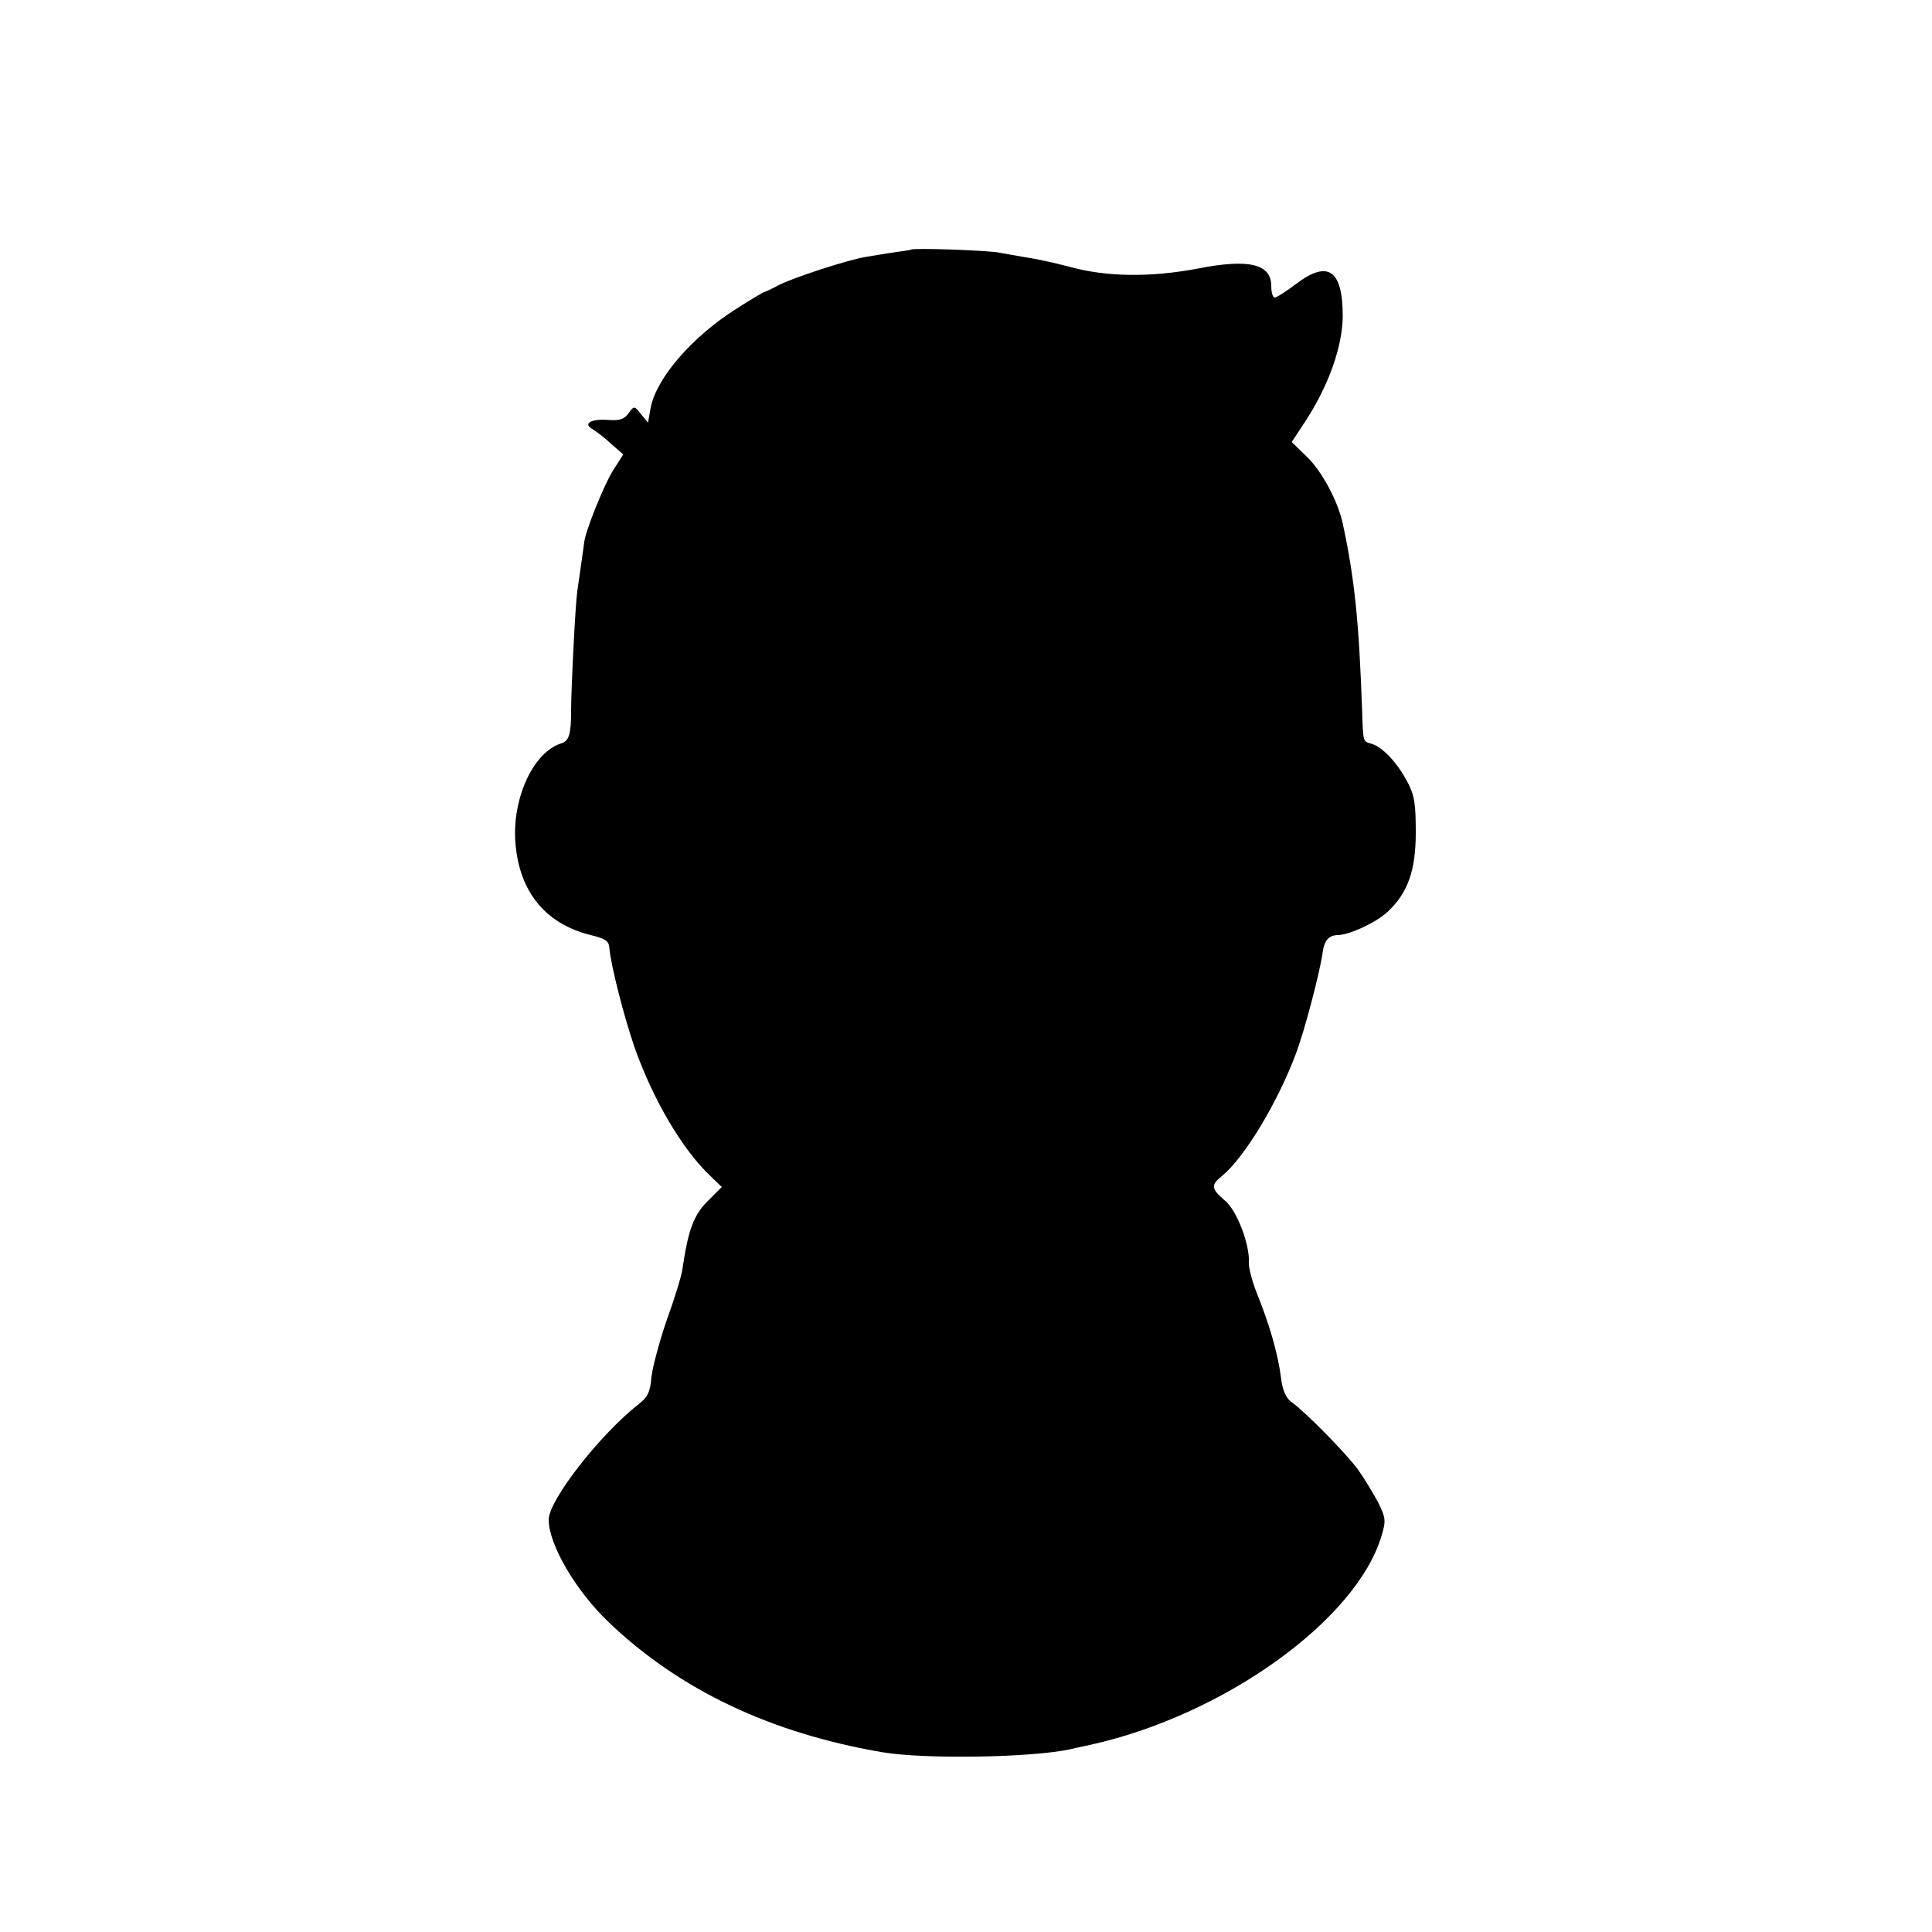
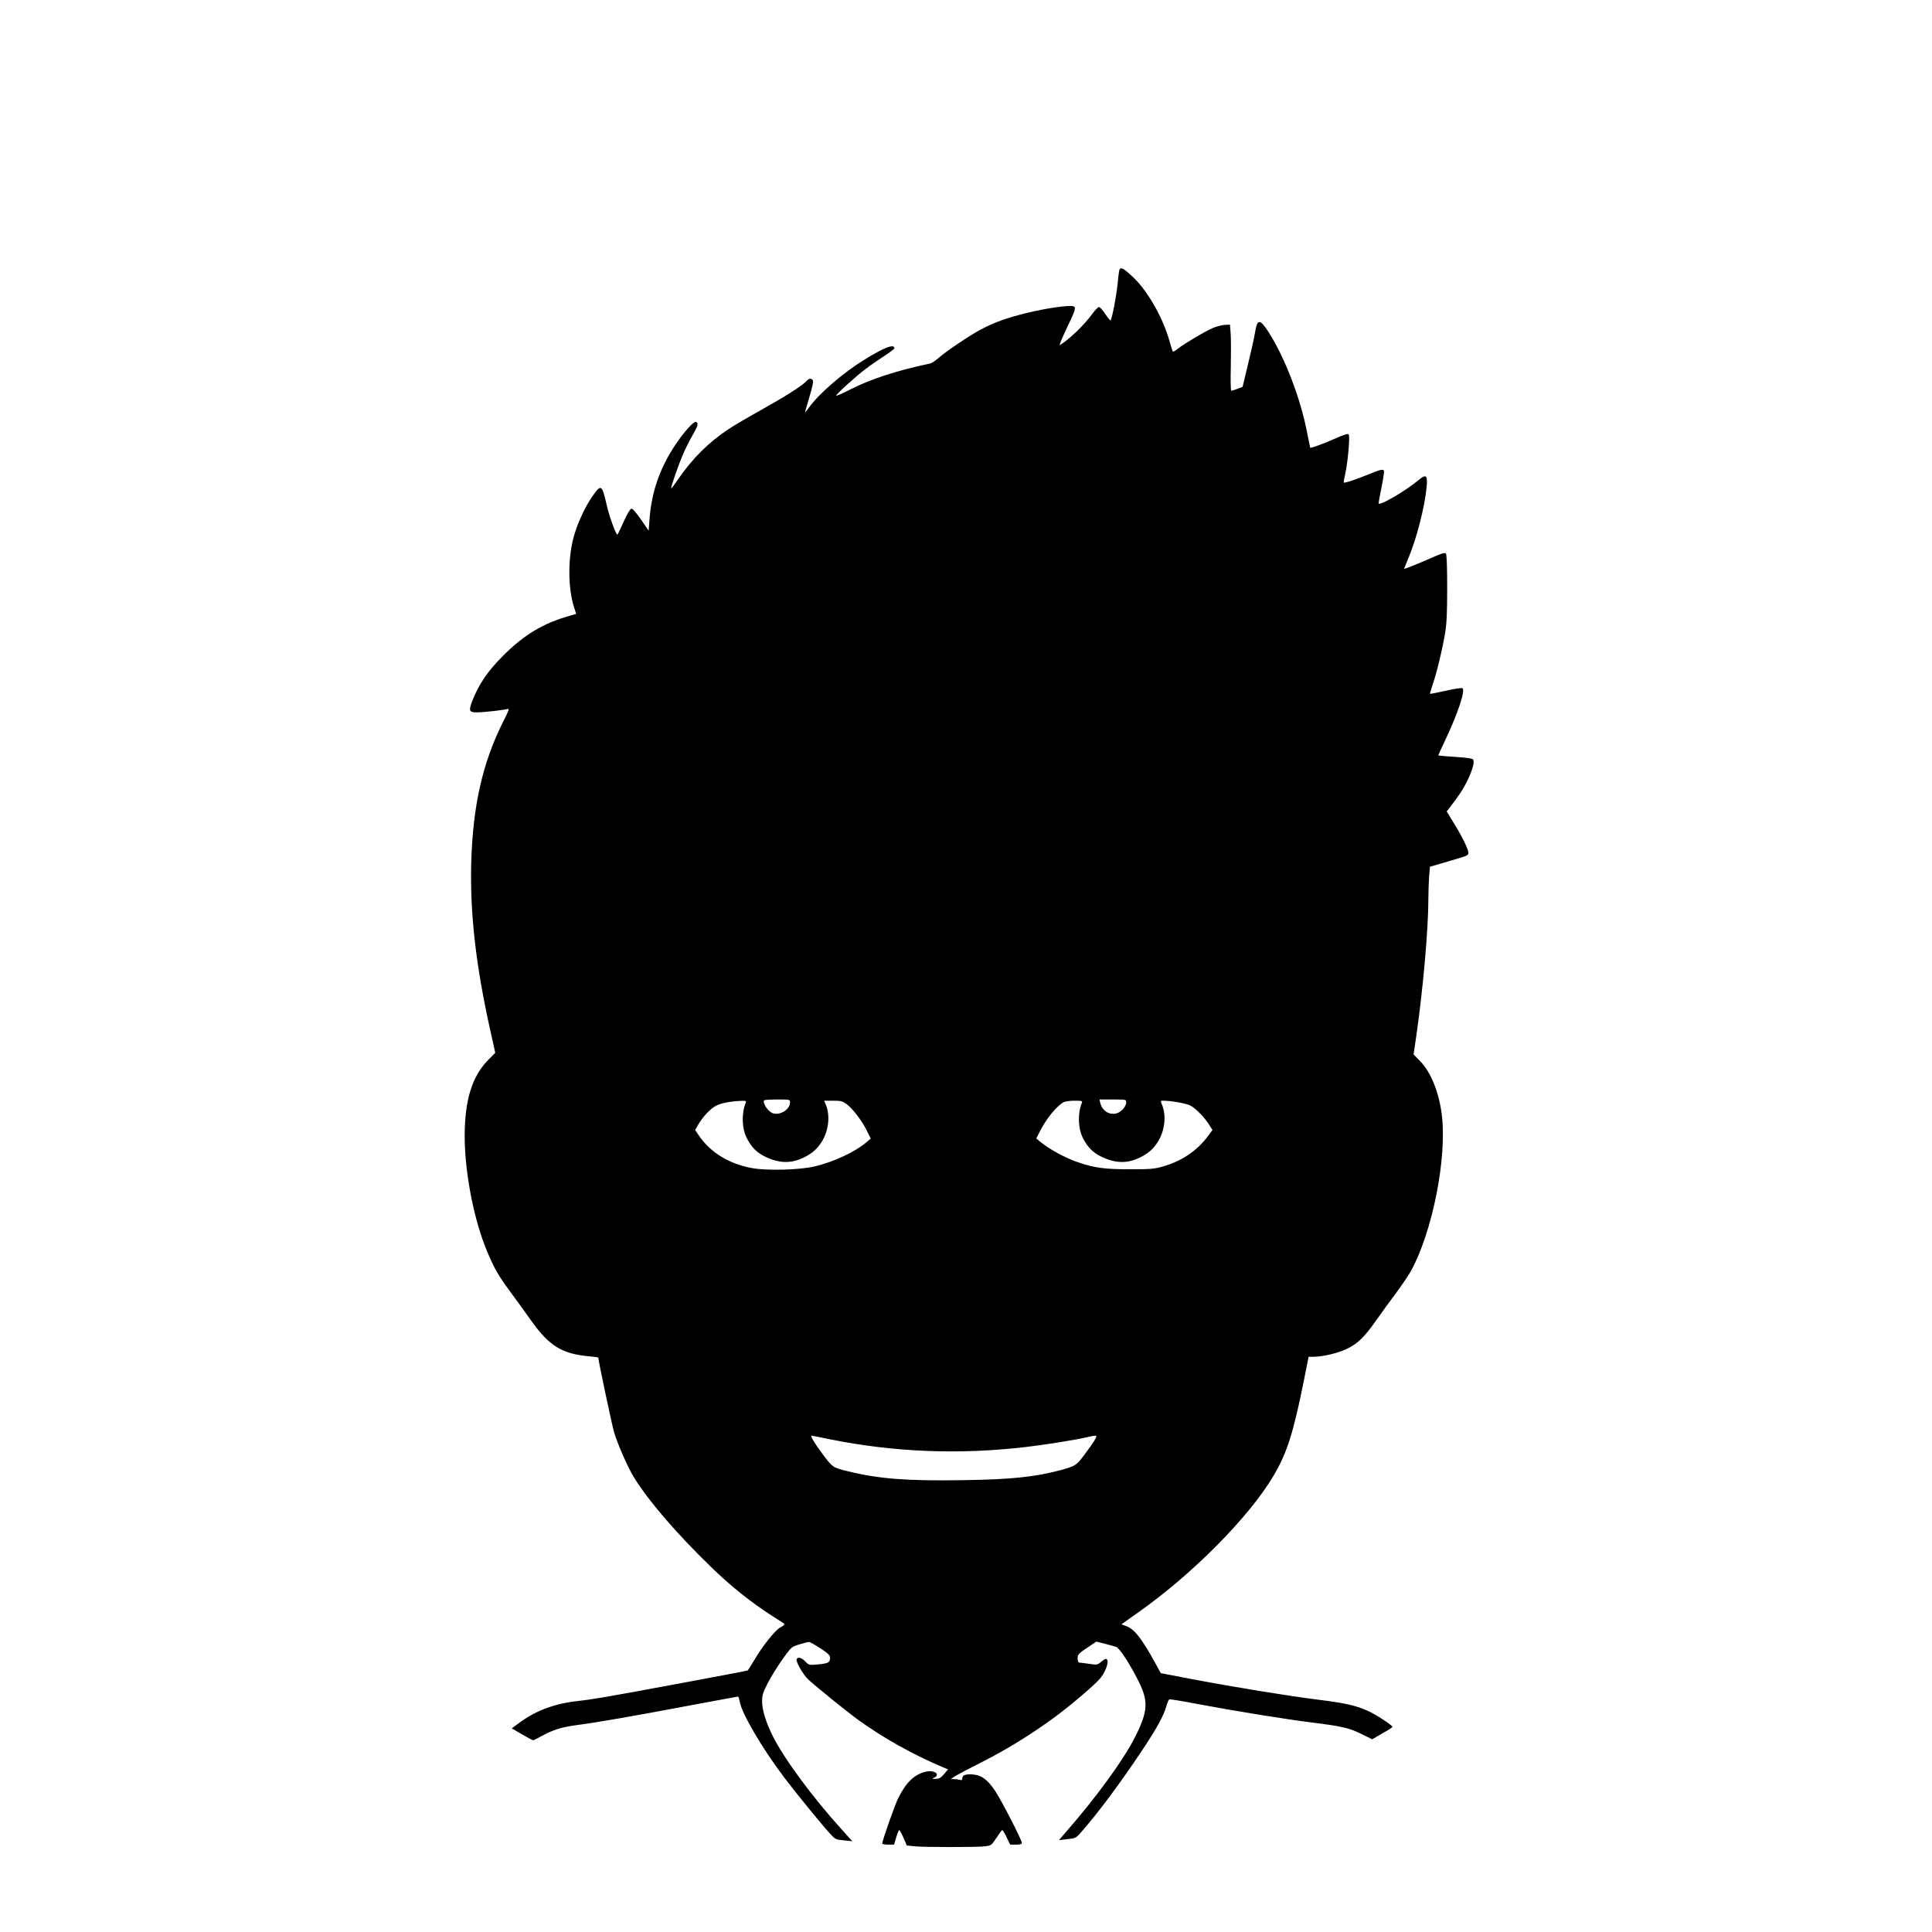
- <svg xmlns="http://www.w3.org/2000/svg" version="1.0" width="500pt" height="500pt" viewBox="0 0 500 500" preserveAspectRatio="xMidYMid meet">
-   <g transform="translate(0,500) scale(0.1,-0.1)" fill="#000000" stroke="none">
-     <path d="M2358 4354 c-2 -1 -21 -4 -43 -7 -22 -3 -56 -9 -75 -12 -48 -8 -188 -54 -225 -73 -16 -9 -32 -16 -35 -17 -3 0 -35 -19 -71 -42 -117 -73 -210 -181 -225 -258 l-7 -39 -18 22 c-17 22 -18 22 -32 3 -10 -15 -23 -20 -50 -18 -47 4 -70 -9 -43 -24 10 -6 32 -23 48 -38 l31 -27 -28 -44 c-22 -36 -70 -154 -73 -183 -2 -14 -14 -102 -18 -127 -5 -33 -16 -253 -16 -310 0 -59 -5 -78 -26 -84 -69 -22 -122 -132 -119 -241 5 -136 74 -225 196 -255 37 -9 47 -15 48 -33 4 -46 37 -175 65 -257 48 -136 124 -265 196 -333 l30 -29 -37 -37 c-36 -36 -50 -74 -65 -176 -2 -16 -20 -75 -40 -130 -19 -55 -37 -122 -40 -148 -3 -39 -10 -53 -32 -70 -100 -78 -234 -249 -234 -300 0 -64 70 -184 155 -265 184 -176 421 -288 710 -337 107 -18 384 -14 485 8 8 2 31 7 50 11 346 76 689 322 755 540 12 40 12 47 -9 89 -13 24 -36 62 -51 83 -32 44 -138 151 -172 175 -15 11 -24 30 -28 65 -8 62 -30 137 -61 214 -13 32 -23 70 -22 82 3 46 -31 136 -62 161 -36 31 -37 40 -7 64 58 48 143 189 190 314 23 60 63 213 70 264 4 31 16 45 40 45 30 1 98 32 129 61 51 48 72 106 72 204 0 74 -3 97 -22 132 -26 49 -63 89 -92 98 -23 7 -22 1 -25 90 -8 224 -19 337 -50 480 -12 57 -54 136 -93 173 l-39 38 38 58 c58 90 93 189 94 267 0 121 -38 147 -121 84 -25 -19 -50 -35 -55 -35 -5 0 -9 13 -9 30 0 57 -58 71 -190 45 -121 -23 -235 -22 -330 4 -41 11 -93 22 -115 25 -22 4 -53 9 -68 12 -27 6 -224 13 -229 8z" />
+ <svg xmlns="http://www.w3.org/2000/svg" version="1.0" width="1592pt" height="1592pt" viewBox="0 0 1592 1592" preserveAspectRatio="xMidYMid meet">
+   <g transform="translate(0,1592) scale(0.1,-0.1)" fill="#000000" stroke="none">
+     <path d="M9226 13701 c-4 -5 -11 -56 -16 -113 -12 -116 -49 -308 -60 -308 -4 0 -24 25 -44 55 -20 30 -43 55 -50 55 -8 0 -31 -24 -52 -52 -69 -96 -195 -217 -271 -262 -7 -4 17 55 53 131 77 160 83 180 59 189 -32 12 -228 -16 -385 -55 -170 -42 -275 -80 -390 -143 -91 -49 -278 -176 -339 -230 -24 -21 -54 -40 -65 -43 -272 -57 -489 -128 -653 -211 -68 -35 -123 -59 -123 -54 0 12 162 159 242 219 36 28 105 75 152 106 47 30 86 60 86 65 0 39 -83 8 -249 -95 -174 -107 -373 -279 -454 -392 -17 -24 -31 -42 -33 -40 -1 1 15 58 36 127 26 86 34 129 27 138 -14 18 -31 15 -57 -13 -35 -37 -179 -128 -380 -240 -96 -53 -211 -121 -255 -150 -163 -107 -301 -244 -420 -418 -30 -45 -55 -76 -55 -71 0 19 61 195 97 278 19 44 54 116 79 158 47 82 52 103 29 111 -18 8 -99 -82 -170 -188 -129 -195 -196 -388 -213 -614 l-7 -94 -63 92 c-43 61 -69 91 -80 89 -10 -2 -35 -45 -62 -105 -25 -56 -48 -104 -52 -108 -9 -10 -68 149 -89 245 -39 167 -45 172 -113 77 -65 -91 -133 -239 -162 -354 -45 -176 -43 -409 5 -563 l19 -59 -57 -16 c-216 -61 -377 -158 -551 -334 -123 -124 -193 -228 -246 -361 -34 -87 -29 -100 33 -100 52 0 213 17 251 27 21 5 19 -3 -34 -108 -168 -336 -248 -691 -261 -1159 -11 -417 38 -846 158 -1385 l40 -180 -60 -61 c-132 -136 -191 -328 -192 -624 0 -304 77 -698 187 -957 61 -143 92 -196 193 -333 46 -63 122 -167 167 -231 150 -210 254 -275 477 -295 42 -4 77 -8 77 -11 0 -23 115 -567 131 -618 33 -107 115 -292 166 -374 122 -195 347 -456 631 -732 159 -156 340 -300 512 -409 47 -30 89 -57 94 -61 4 -4 -10 -17 -32 -28 -44 -23 -146 -150 -222 -279 -24 -40 -46 -75 -49 -77 -9 -5 -1008 -191 -1176 -219 -82 -14 -177 -28 -210 -31 -200 -21 -354 -77 -494 -180 l-64 -47 84 -49 c46 -27 88 -49 92 -49 5 0 37 16 71 35 91 51 166 74 296 91 161 21 448 71 915 159 220 41 403 75 407 75 3 0 9 -18 13 -40 17 -100 186 -388 371 -632 93 -123 314 -394 376 -460 41 -45 46 -47 112 -53 l69 -7 -89 99 c-236 260 -471 578 -565 765 -57 114 -89 216 -89 287 0 52 6 73 48 155 27 51 81 139 121 195 72 100 73 101 138 121 36 11 71 20 79 20 8 0 50 -24 94 -52 66 -44 80 -58 80 -79 0 -38 -15 -46 -100 -54 -74 -7 -75 -6 -104 24 -30 31 -59 40 -71 21 -11 -18 48 -123 94 -168 54 -51 305 -255 406 -329 206 -150 452 -288 699 -393 l48 -20 -33 -39 c-27 -32 -41 -39 -69 -39 -32 -1 -33 0 -12 10 54 26 1 65 -68 49 -94 -21 -163 -86 -229 -219 -28 -56 -131 -349 -131 -373 0 -5 22 -9 48 -9 l49 0 18 60 c10 33 21 60 25 60 4 0 20 -29 35 -64 l27 -63 66 -7 c87 -8 511 -8 579 0 51 7 53 8 94 70 23 35 44 64 48 64 4 0 20 -27 36 -60 l29 -60 48 0 c36 0 48 4 48 15 0 24 -164 342 -220 428 -59 88 -108 127 -174 134 -63 7 -96 -3 -96 -28 0 -17 -4 -20 -22 -15 -13 3 -34 6 -48 6 l-25 0 30 21 c17 11 122 67 235 124 202 102 412 233 600 372 131 97 328 266 367 314 53 67 79 159 44 159 -5 0 -23 -11 -39 -25 -29 -24 -33 -25 -99 -15 -37 5 -74 10 -80 10 -8 0 -13 14 -13 35 0 32 6 38 77 86 l77 52 71 -18 c38 -10 80 -21 93 -26 28 -11 113 -141 182 -279 85 -169 80 -249 -25 -460 -94 -188 -323 -503 -575 -790 l-54 -63 69 8 c66 7 71 9 110 53 141 160 321 401 505 677 121 181 181 290 202 369 7 27 18 50 24 53 6 2 107 -14 225 -37 315 -59 726 -126 959 -155 245 -31 300 -44 406 -97 l81 -40 81 47 c45 25 84 50 86 54 7 10 -139 106 -209 136 -94 42 -190 63 -409 90 -239 30 -676 101 -1041 170 l-250 48 -50 91 c-109 198 -170 275 -238 298 l-37 13 144 102 c446 315 911 785 1111 1124 111 188 163 353 251 792 l37 187 41 0 c79 1 198 29 272 64 90 43 145 95 244 236 41 58 113 158 161 222 49 65 103 146 123 180 180 326 302 942 256 1297 -24 186 -91 349 -180 439 l-52 53 21 142 c56 385 101 888 101 1142 0 55 3 137 6 181 l7 82 86 25 c47 14 119 35 159 47 58 17 72 25 72 41 0 30 -50 133 -118 243 l-61 100 20 25 c81 105 115 156 149 226 43 87 62 155 49 176 -5 9 -53 16 -146 22 -76 5 -139 10 -141 12 -1 1 24 58 57 126 104 220 168 412 142 428 -7 4 -69 -5 -138 -21 -69 -15 -128 -27 -130 -25 -1 2 9 37 23 78 34 99 78 283 101 416 14 86 18 163 18 380 0 186 -4 276 -11 283 -8 8 -39 -1 -114 -35 -99 -44 -230 -97 -230 -92 0 2 16 40 35 87 68 161 136 425 151 591 8 95 -5 105 -68 52 -109 -91 -328 -218 -328 -190 0 8 11 69 25 137 14 67 22 126 19 131 -9 15 -31 10 -130 -31 -100 -41 -195 -73 -201 -66 -2 2 3 32 11 67 22 95 42 317 29 330 -7 7 -42 -4 -109 -34 -102 -45 -203 -82 -208 -76 -1 2 -12 58 -25 123 -53 281 -186 626 -320 833 -70 108 -91 106 -110 -10 -6 -39 -32 -156 -57 -258 l-45 -187 -42 -16 c-24 -9 -47 -16 -51 -16 -5 0 -7 88 -4 198 2 108 2 231 -1 272 l-6 75 -42 -2 c-22 -1 -65 -12 -95 -24 -66 -28 -237 -129 -290 -171 -21 -17 -41 -28 -43 -26 -3 2 -16 44 -30 94 -56 194 -182 412 -302 524 -72 67 -95 80 -107 61z m-2716 -6865 c0 -61 -89 -113 -148 -87 -38 18 -82 88 -64 105 3 3 52 6 109 6 102 0 103 0 103 -24z m2770 0 c0 -36 -45 -84 -86 -92 -60 -11 -112 25 -128 89 l-6 27 110 0 c110 0 110 0 110 -24z m-3135 -3 c-36 -88 -32 -211 8 -290 39 -76 80 -118 148 -152 119 -59 220 -61 327 -7 66 34 104 67 141 124 59 93 74 217 36 309 l-14 33 73 0 c65 0 78 -3 113 -29 49 -36 126 -136 167 -220 l31 -63 -35 -30 c-95 -81 -272 -163 -429 -200 -126 -29 -395 -36 -516 -13 -193 36 -346 132 -441 275 l-26 39 25 43 c38 65 94 125 141 153 40 24 126 41 220 44 33 1 37 -2 31 -16z m2770 0 c-36 -88 -32 -211 8 -290 39 -76 80 -118 148 -152 119 -59 220 -61 327 -7 66 34 104 67 141 124 59 93 74 217 36 309 -13 32 -13 33 8 33 67 0 191 -22 224 -39 44 -22 118 -97 157 -160 l27 -42 -36 -49 c-89 -121 -215 -207 -372 -252 -69 -20 -100 -23 -273 -23 -204 0 -290 11 -425 57 -107 36 -245 111 -323 178 l-23 19 27 53 c54 108 140 214 199 246 11 6 51 12 89 12 61 0 67 -2 61 -17z m-2076 -2773 c527 -106 1059 -128 1611 -64 149 17 400 57 498 79 95 22 98 22 72 -22 -12 -21 -50 -75 -84 -120 -65 -87 -75 -94 -196 -127 -214 -57 -407 -77 -812 -83 -457 -7 -687 11 -943 74 -122 29 -125 31 -214 151 -55 73 -96 142 -85 142 4 0 73 -13 153 -30z" />
  </g>
</svg>
